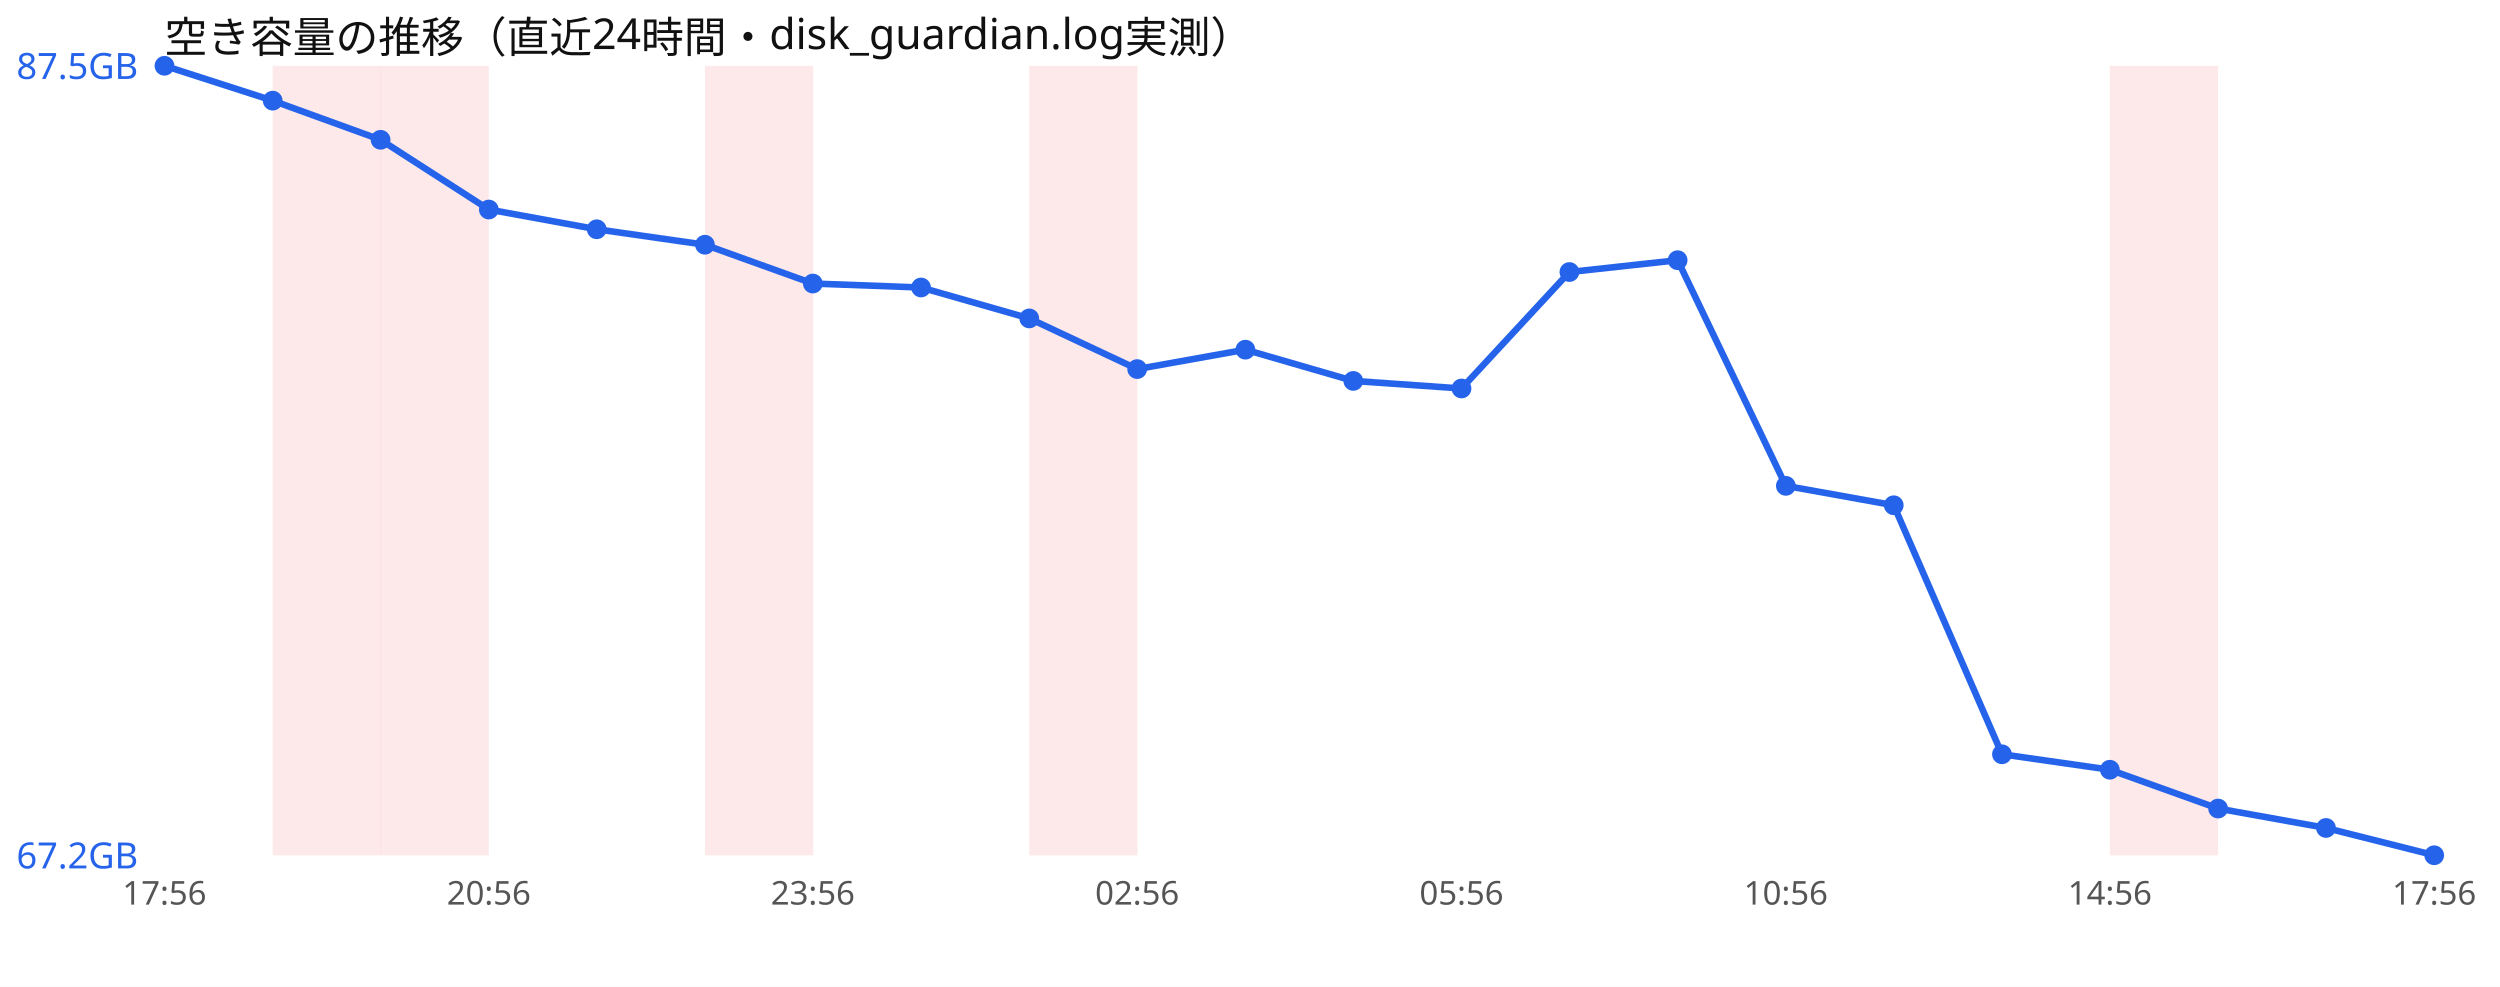
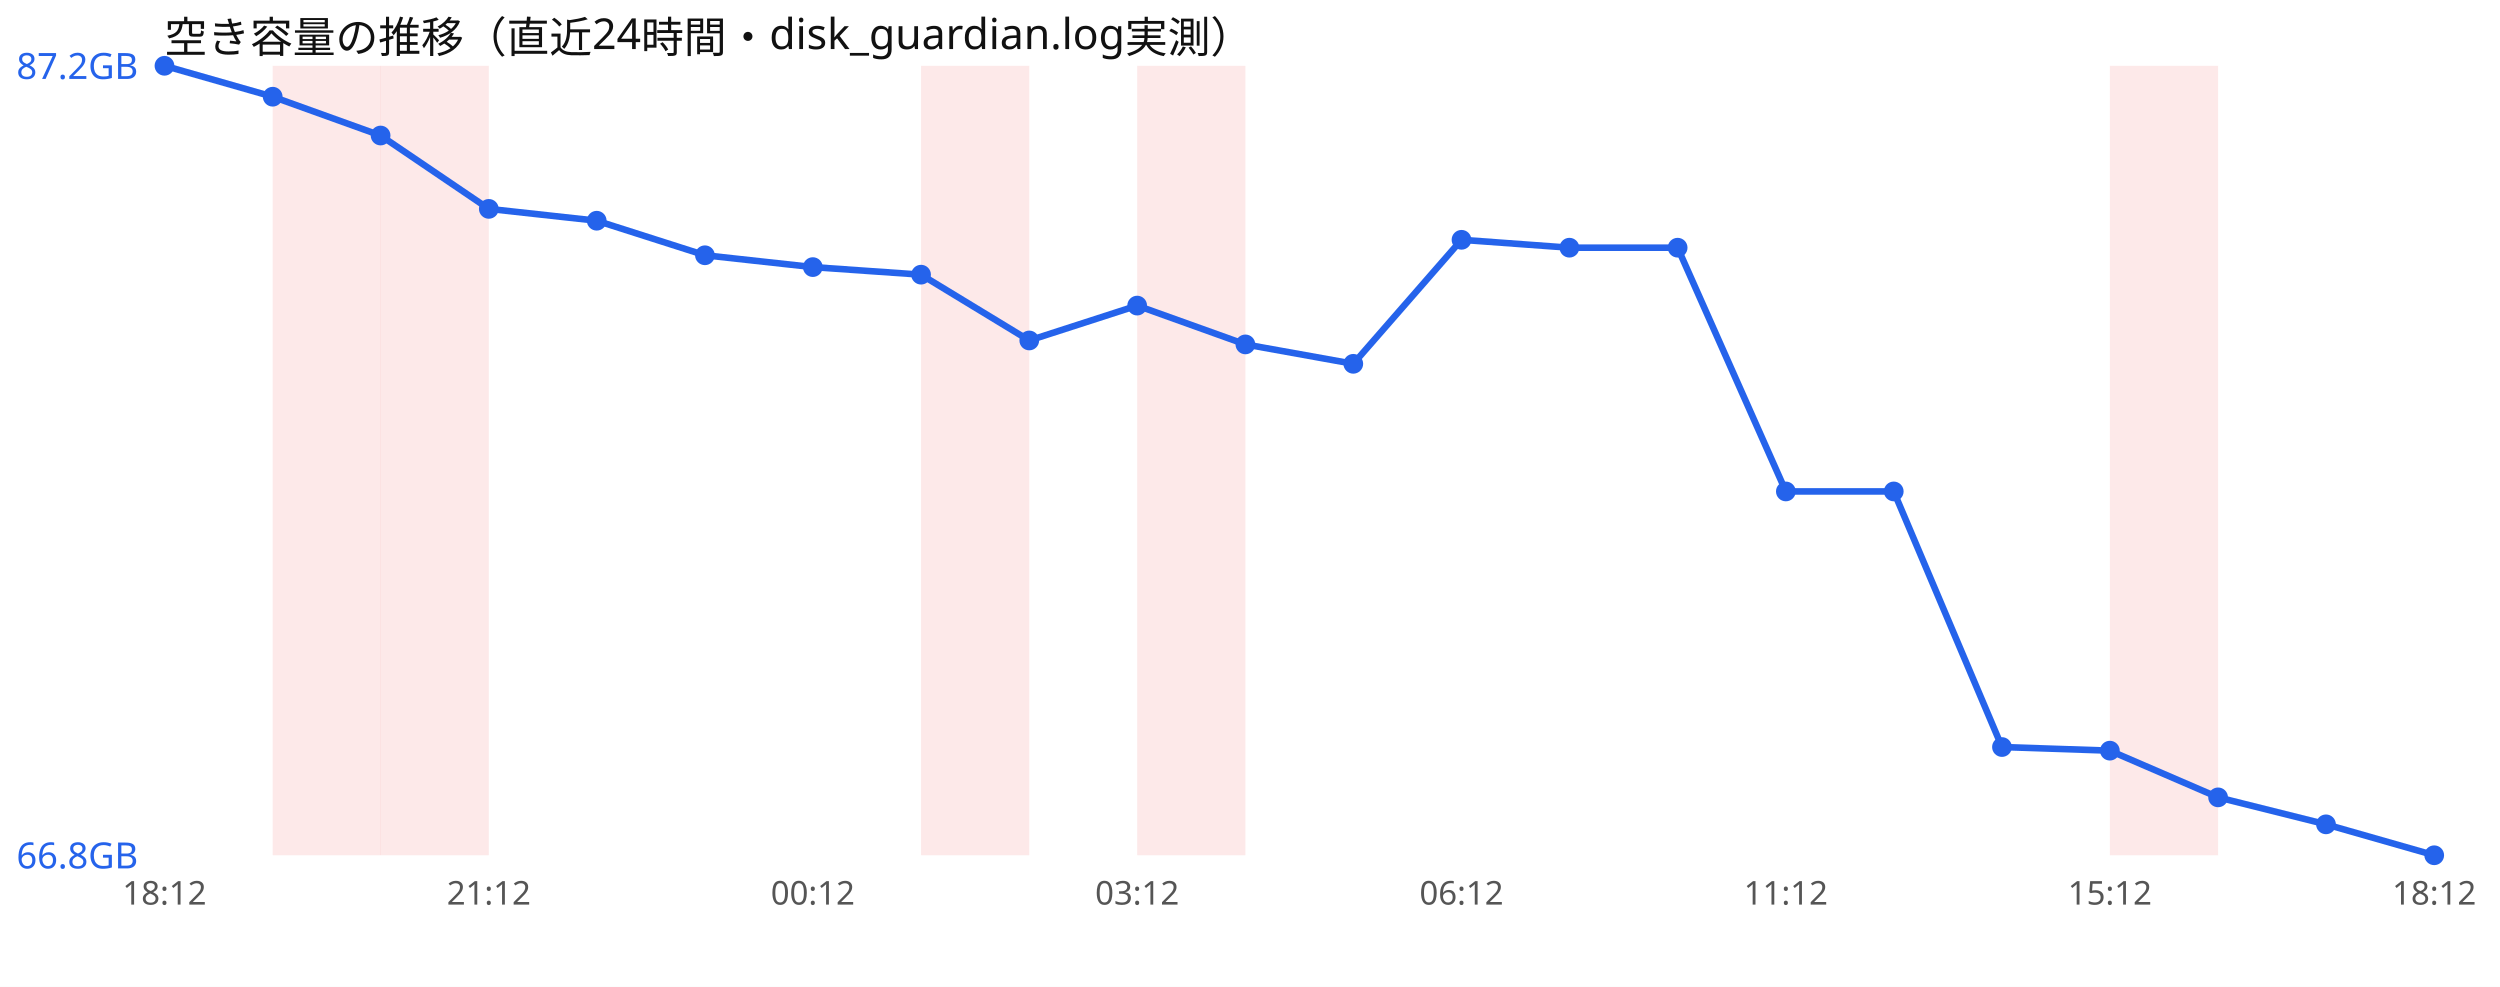
<svg xmlns="http://www.w3.org/2000/svg" width="760" height="300" viewBox="0 0 760 300" font-family="sans-serif">
  <rect width="760" height="300" fill="#ffffff" />
  <text x="50" y="16" font-size="13" fill="#111">空き容量の推移（直近24時間・disk_guardian.log実測）</text>
  <rect x="82.9" y="20" width="32.9" height="240" fill="#ef4444" opacity="0.12" />
  <rect x="115.7" y="20" width="32.9" height="240" fill="#ef4444" opacity="0.12" />
-   <rect x="214.3" y="20" width="32.9" height="240" fill="#ef4444" opacity="0.12" />
-   <rect x="312.9" y="20" width="32.9" height="240" fill="#ef4444" opacity="0.12" />
+   <rect x="280.0" y="20" width="32.9" height="240" fill="#ef4444" opacity="0.12" />
+   <rect x="345.7" y="20" width="32.9" height="240" fill="#ef4444" opacity="0.12" />
  <rect x="641.4" y="20" width="32.9" height="240" fill="#ef4444" opacity="0.12" />
-   <polyline points="50.0,20.0 82.9,30.6 115.7,42.5 148.6,63.7 181.4,69.7 214.3,74.4 247.1,86.2 280.0,87.4 312.9,96.8 345.7,112.2 378.6,106.3 411.4,115.8 444.3,118.1 477.1,82.7 510.0,79.1 542.9,147.7 575.7,153.6 608.6,229.3 641.4,234.0 674.3,245.8 707.1,251.7 740.0,260.0" fill="none" stroke="#2563eb" stroke-width="2" />
+   <polyline points="50.0,20.0 82.9,29.4 115.7,41.2 148.6,63.5 181.4,67.1 214.3,77.6 247.1,81.2 280.0,83.5 312.9,103.5 345.7,92.9 378.6,104.7 411.4,110.6 444.3,72.9 477.1,75.3 510.0,75.3 542.9,149.4 575.7,149.4 608.6,227.1 641.4,228.2 674.3,242.4 707.1,250.6 740.0,260.0" fill="none" stroke="#2563eb" stroke-width="2" />
  <circle cx="50.0" cy="20.0" r="3" fill="#2563eb" />
-   <circle cx="82.9" cy="30.6" r="3" fill="#2563eb" />
-   <circle cx="115.7" cy="42.5" r="3" fill="#2563eb" />
-   <circle cx="148.6" cy="63.7" r="3" fill="#2563eb" />
-   <circle cx="181.4" cy="69.7" r="3" fill="#2563eb" />
-   <circle cx="214.3" cy="74.4" r="3" fill="#2563eb" />
-   <circle cx="247.1" cy="86.2" r="3" fill="#2563eb" />
-   <circle cx="280.0" cy="87.4" r="3" fill="#2563eb" />
-   <circle cx="312.9" cy="96.8" r="3" fill="#2563eb" />
-   <circle cx="345.7" cy="112.2" r="3" fill="#2563eb" />
-   <circle cx="378.6" cy="106.3" r="3" fill="#2563eb" />
-   <circle cx="411.4" cy="115.8" r="3" fill="#2563eb" />
-   <circle cx="444.3" cy="118.1" r="3" fill="#2563eb" />
-   <circle cx="477.1" cy="82.7" r="3" fill="#2563eb" />
-   <circle cx="510.0" cy="79.1" r="3" fill="#2563eb" />
-   <circle cx="542.9" cy="147.7" r="3" fill="#2563eb" />
-   <circle cx="575.7" cy="153.6" r="3" fill="#2563eb" />
-   <circle cx="608.6" cy="229.3" r="3" fill="#2563eb" />
-   <circle cx="641.4" cy="234.0" r="3" fill="#2563eb" />
-   <circle cx="674.3" cy="245.8" r="3" fill="#2563eb" />
-   <circle cx="707.1" cy="251.7" r="3" fill="#2563eb" />
+   <circle cx="82.9" cy="29.4" r="3" fill="#2563eb" />
+   <circle cx="115.7" cy="41.2" r="3" fill="#2563eb" />
+   <circle cx="148.6" cy="63.5" r="3" fill="#2563eb" />
+   <circle cx="181.4" cy="67.1" r="3" fill="#2563eb" />
+   <circle cx="214.3" cy="77.6" r="3" fill="#2563eb" />
+   <circle cx="247.1" cy="81.2" r="3" fill="#2563eb" />
+   <circle cx="280.0" cy="83.5" r="3" fill="#2563eb" />
+   <circle cx="312.9" cy="103.5" r="3" fill="#2563eb" />
+   <circle cx="345.7" cy="92.9" r="3" fill="#2563eb" />
+   <circle cx="378.6" cy="104.7" r="3" fill="#2563eb" />
+   <circle cx="411.4" cy="110.6" r="3" fill="#2563eb" />
+   <circle cx="444.3" cy="72.9" r="3" fill="#2563eb" />
+   <circle cx="477.1" cy="75.3" r="3" fill="#2563eb" />
+   <circle cx="510.0" cy="75.3" r="3" fill="#2563eb" />
+   <circle cx="542.9" cy="149.4" r="3" fill="#2563eb" />
+   <circle cx="575.7" cy="149.4" r="3" fill="#2563eb" />
+   <circle cx="608.6" cy="227.1" r="3" fill="#2563eb" />
+   <circle cx="641.4" cy="228.2" r="3" fill="#2563eb" />
+   <circle cx="674.3" cy="242.4" r="3" fill="#2563eb" />
+   <circle cx="707.1" cy="250.6" r="3" fill="#2563eb" />
  <circle cx="740.0" cy="260.0" r="3" fill="#2563eb" />
-   <text x="5" y="24.0" font-size="11" fill="#2563eb">87.5GB</text>
-   <text x="5" y="264.0" font-size="11" fill="#2563eb">67.2GB</text>
-   <text x="50.0" y="275" font-size="10" fill="#555" text-anchor="middle">17:56</text>
-   <text x="148.6" y="275" font-size="10" fill="#555" text-anchor="middle">20:56</text>
-   <text x="247.1" y="275" font-size="10" fill="#555" text-anchor="middle">23:56</text>
-   <text x="345.7" y="275" font-size="10" fill="#555" text-anchor="middle">02:56</text>
-   <text x="444.3" y="275" font-size="10" fill="#555" text-anchor="middle">05:56</text>
-   <text x="542.9" y="275" font-size="10" fill="#555" text-anchor="middle">10:56</text>
-   <text x="641.4" y="275" font-size="10" fill="#555" text-anchor="middle">14:56</text>
-   <text x="740.0" y="275" font-size="10" fill="#555" text-anchor="middle">17:56</text>
+   <text x="5" y="24.0" font-size="11" fill="#2563eb">87.2GB</text>
+   <text x="5" y="264.0" font-size="11" fill="#2563eb">66.8GB</text>
+   <text x="50.0" y="275" font-size="10" fill="#555" text-anchor="middle">18:12</text>
+   <text x="148.6" y="275" font-size="10" fill="#555" text-anchor="middle">21:12</text>
+   <text x="247.1" y="275" font-size="10" fill="#555" text-anchor="middle">00:12</text>
+   <text x="345.7" y="275" font-size="10" fill="#555" text-anchor="middle">03:12</text>
+   <text x="444.3" y="275" font-size="10" fill="#555" text-anchor="middle">06:12</text>
+   <text x="542.9" y="275" font-size="10" fill="#555" text-anchor="middle">11:12</text>
+   <text x="641.4" y="275" font-size="10" fill="#555" text-anchor="middle">15:12</text>
+   <text x="740.0" y="275" font-size="10" fill="#555" text-anchor="middle">18:12</text>
</svg>
